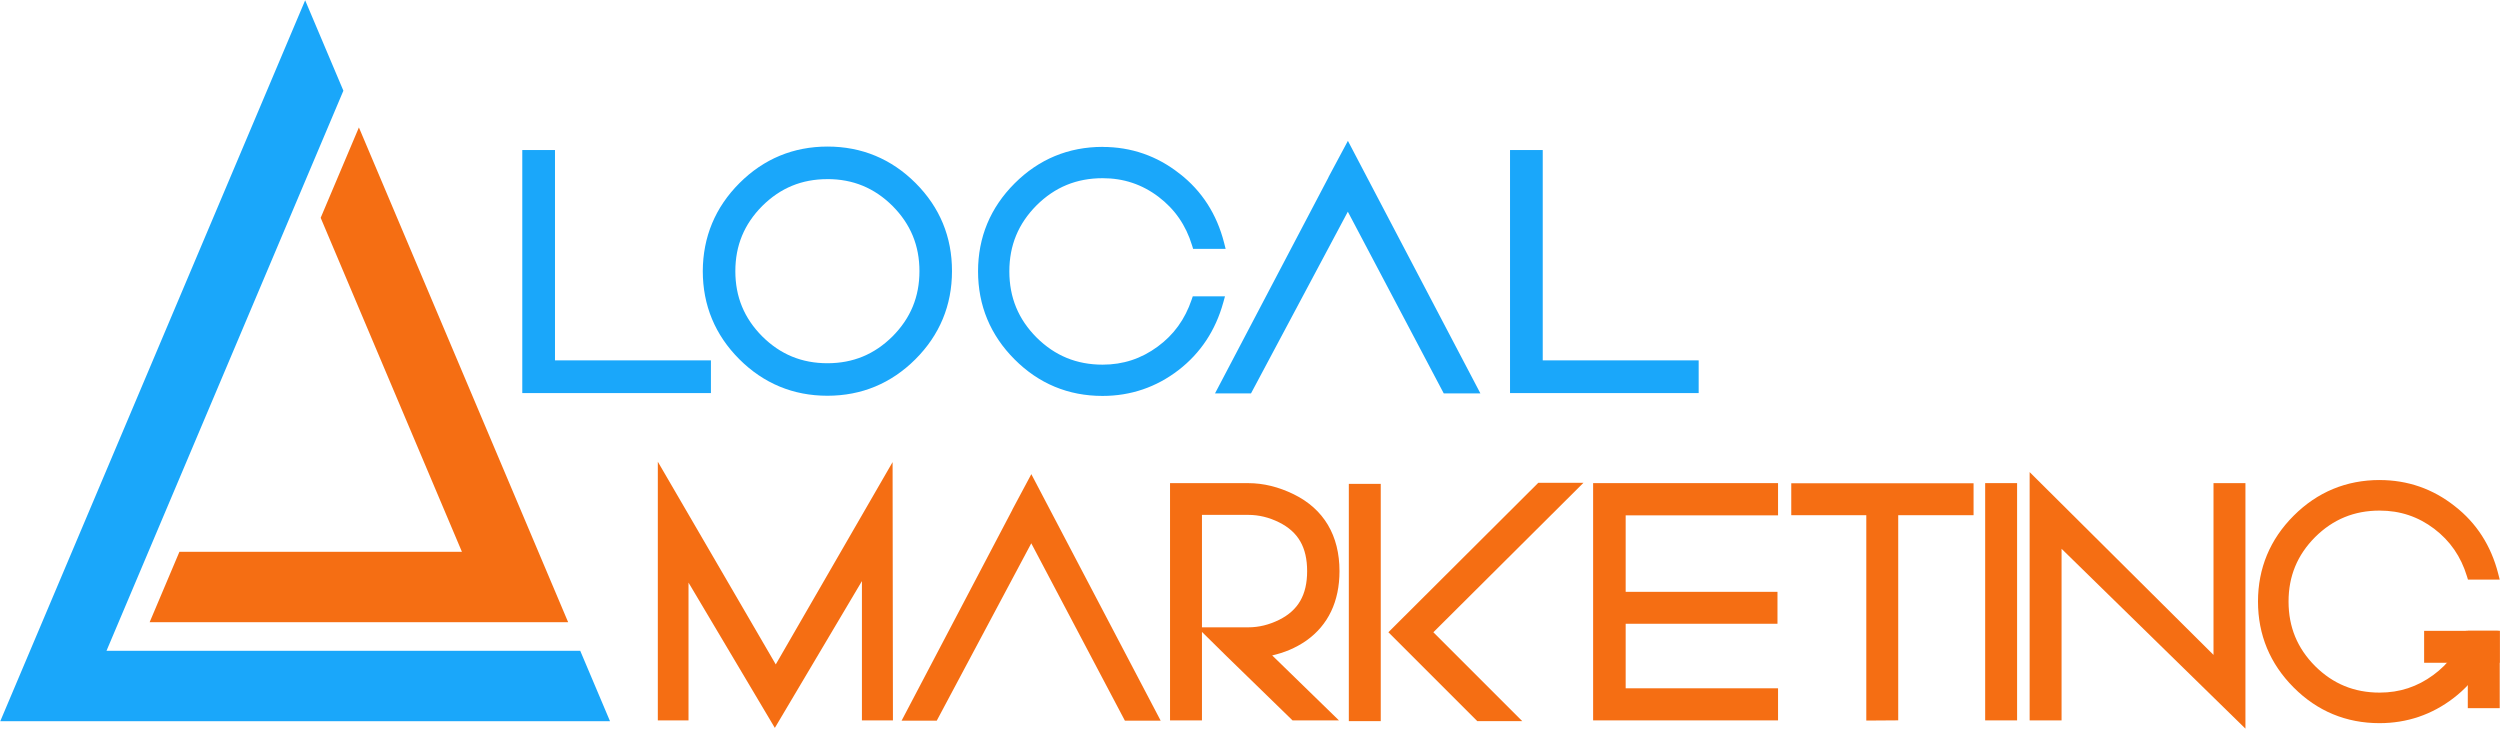
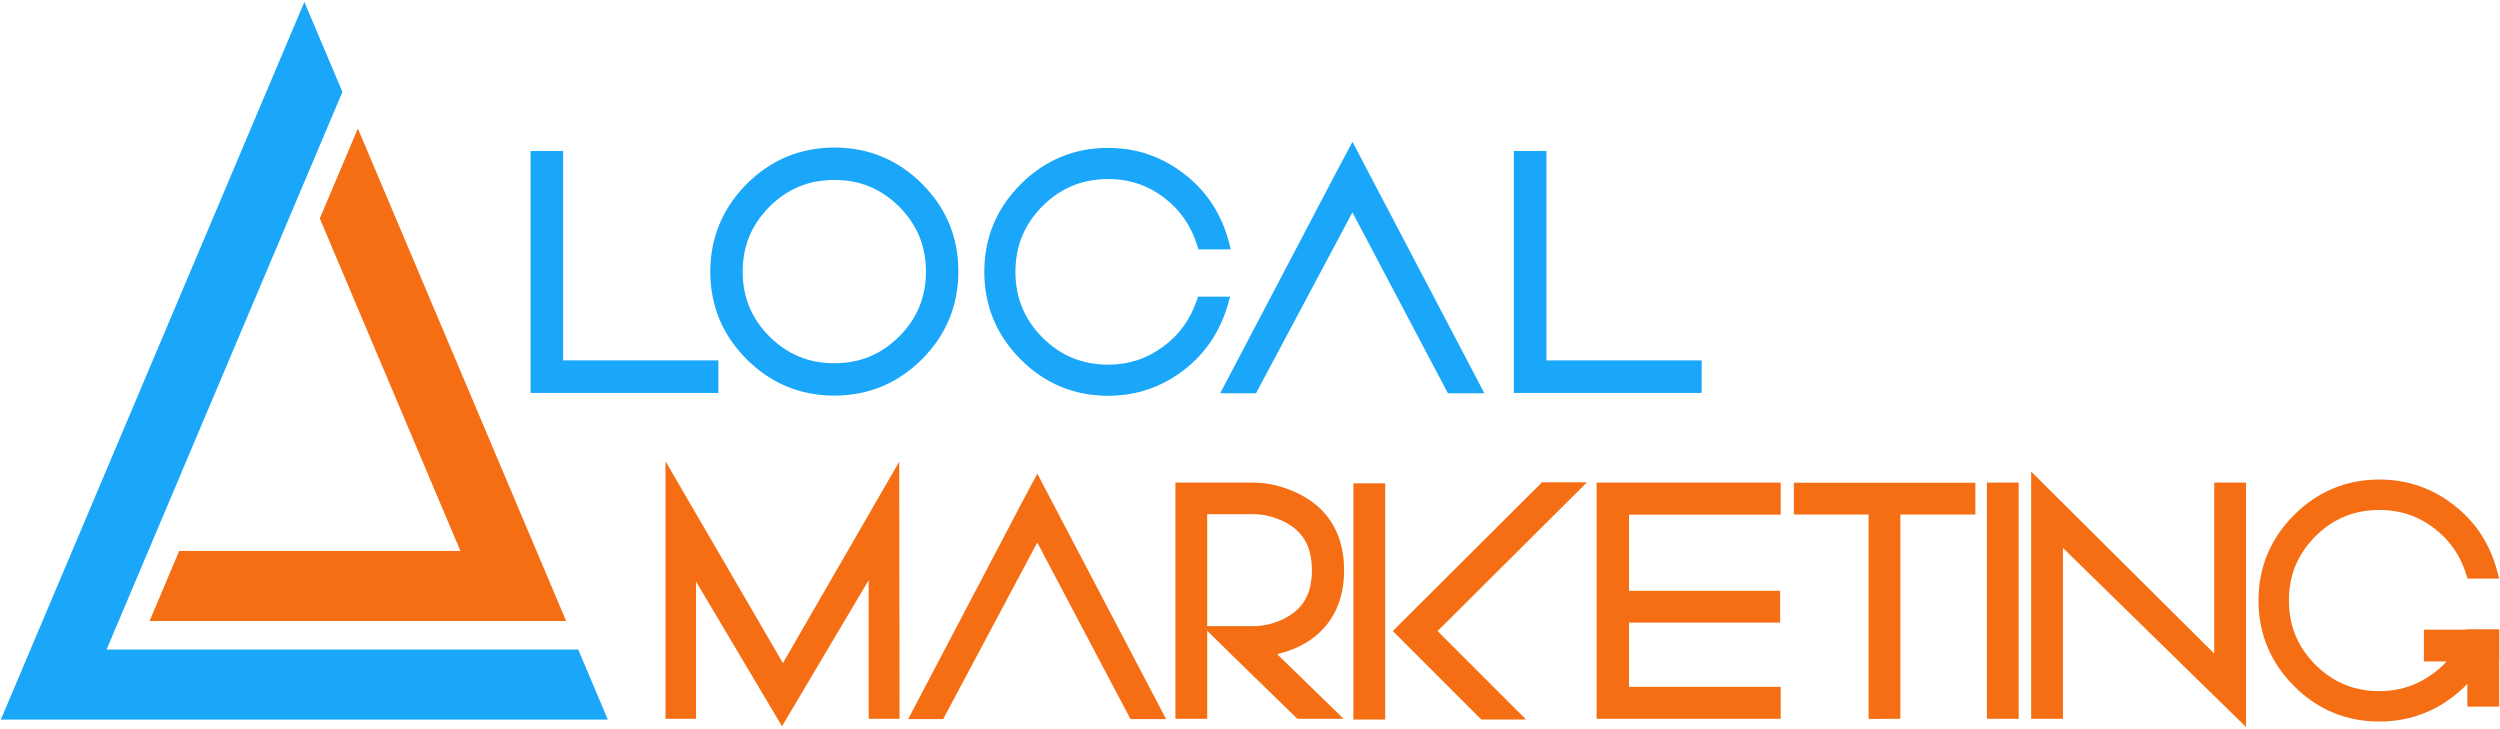
<svg xmlns="http://www.w3.org/2000/svg" id="svg8" version="1.1" viewBox="0 0 392.906 114.565" height="433" width="1485">
  <defs id="defs2" />
-   <g id="layer1" transform="translate(-13.54687,-91.21771)">
-     <g id="g4549">
-       <path style="opacity:1;fill:#f56e13;fill-opacity:1;stroke:none;stroke-width:4.418;stroke-linecap:round;stroke-linejoin:round;stroke-miterlimit:4;stroke-dasharray:none;stroke-opacity:1;paint-order:markers stroke fill" d="m 197.432,167.146 v 37.289 h 5.018 v -13.903 l 3.967,3.911 10.266,9.992 h 7.294 l -10.488,-10.21 c 1.838,-0.421 3.637,-1.127 5.358,-2.323 3.457,-2.447 5.218,-6.182 5.218,-10.923 0,-5.596 -2.46,-9.755 -7.188,-12.077 -2.369,-1.159 -4.76,-1.752 -7.148,-1.752 h -9.003 z m 5.018,4.993 h 7.282 c 1.661,0 3.27,0.389 4.858,1.183 2.983,1.491 4.389,3.909 4.389,7.654 0,3.744 -1.406,6.159 -4.389,7.651 -1.605,0.795 -3.215,1.183 -4.858,1.183 h -7.282 z" id="path4557" />
-       <path style="opacity:1;fill:#f56e13;fill-opacity:1;stroke:none;stroke-width:4.418;stroke-linecap:round;stroke-linejoin:round;stroke-miterlimit:4;stroke-dasharray:none;stroke-opacity:1;paint-order:markers stroke fill" d="m 198.931,168.645 v 34.292 0 z" id="path4555" />
-       <path id="path6286" d="M 61.506,91.266 13.59,204.562 H 109.417 L 104.737,193.498 H 30.284 l 37.23,-88.026 z" style="opacity:1;fill:#1aa7fa;fill-opacity:1;stroke:none;stroke-width:1.155px;stroke-linecap:butt;stroke-linejoin:miter;stroke-opacity:1" />
-       <path style="opacity:1;fill:#f56e13;fill-opacity:1;stroke:none;stroke-width:1.155px;stroke-linecap:butt;stroke-linejoin:miter;stroke-opacity:1" d="m 69.952,111.247 -5.859,13.85 -0.149,0.354 v 0 l 22.197,52.486 H 41.746 l -4.68,11.064 h 65.769 z" id="path6288" />
-       <path style="color:#000000;font-style:normal;font-variant:normal;font-weight:normal;font-stretch:normal;font-size:66.292px;line-height:1.25;font-family:'Vonique 92';-inkscape-font-specification:'Vonique 92, Normal';font-variant-ligatures:normal;font-variant-position:normal;font-variant-caps:normal;font-variant-numeric:normal;font-variant-alternates:normal;font-feature-settings:normal;text-indent:0;text-align:start;text-decoration:none;text-decoration-line:none;text-decoration-style:solid;text-decoration-color:#000000;letter-spacing:0px;word-spacing:0px;text-transform:none;writing-mode:lr-tb;direction:ltr;text-orientation:mixed;dominant-baseline:auto;baseline-shift:baseline;text-anchor:start;white-space:normal;shape-padding:0;clip-rule:nonzero;display:inline;overflow:visible;visibility:visible;opacity:1;isolation:auto;mix-blend-mode:normal;color-interpolation:sRGB;color-interpolation-filters:linearRGB;solid-color:#000000;solid-opacity:1;vector-effect:none;fill:#1aa7fa;fill-opacity:1;fill-rule:nonzero;stroke:none;stroke-width:1.536;stroke-linecap:butt;stroke-linejoin:miter;stroke-miterlimit:4;stroke-dasharray:none;stroke-dashoffset:0;stroke-opacity:1;color-rendering:auto;image-rendering:auto;shape-rendering:auto;text-rendering:auto;enable-background:accumulate" d="m 250.867,114.798 v 38.197 h 29.647 v -5.14 h -0.768 -23.739 v -33.057 z" id="path6292" />
-       <path style="color:#000000;font-style:normal;font-variant:normal;font-weight:normal;font-stretch:normal;font-size:66.292px;line-height:1.25;font-family:'Vonique 92';-inkscape-font-specification:'Vonique 92, Normal';font-variant-ligatures:normal;font-variant-position:normal;font-variant-caps:normal;font-variant-numeric:normal;font-variant-alternates:normal;font-feature-settings:normal;text-indent:0;text-align:start;text-decoration:none;text-decoration-line:none;text-decoration-style:solid;text-decoration-color:#000000;letter-spacing:0px;word-spacing:0px;text-transform:none;writing-mode:lr-tb;direction:ltr;text-orientation:mixed;dominant-baseline:auto;baseline-shift:baseline;text-anchor:start;white-space:normal;shape-padding:0;clip-rule:nonzero;display:inline;overflow:visible;visibility:visible;opacity:1;isolation:auto;mix-blend-mode:normal;color-interpolation:sRGB;color-interpolation-filters:linearRGB;solid-color:#000000;solid-opacity:1;vector-effect:none;fill:#1aa7fa;fill-opacity:1;fill-rule:nonzero;stroke:none;stroke-width:1.536;stroke-linecap:butt;stroke-linejoin:miter;stroke-miterlimit:4;stroke-dasharray:none;stroke-dashoffset:0;stroke-opacity:1;color-rendering:auto;image-rendering:auto;shape-rendering:auto;text-rendering:auto;enable-background:accumulate" d="m 225.387,113.354 -3.061,5.723 v 0.029 l -17.827,33.941 h 5.658 l 15.219,-28.56 15.075,28.56 h 5.759 l -0.589,-1.125 -17.424,-33.207 z" id="path6294" />
-       <path style="opacity:1;fill:#1aa7fa;fill-opacity:1;stroke:none;stroke-width:4.525;stroke-linecap:round;stroke-linejoin:round;stroke-miterlimit:4;stroke-dasharray:none;stroke-opacity:1;paint-order:markers stroke fill" d="m 186.841,114.301 c -5.368,0 -10.033,1.936 -13.84,5.743 -3.806,3.806 -5.742,8.464 -5.742,13.816 0,5.367 1.936,10.034 5.741,13.84 3.79,3.806 8.448,5.743 13.816,5.743 4.431,0 8.447,-1.364 11.951,-4.061 3.458,-2.666 5.817,-6.235 7.032,-10.618 l 0.27,-0.973 h -1.009 -4.055 l -0.177,0.522 c -1.048,3.097 -2.816,5.533 -5.344,7.382 -2.578,1.898 -5.431,2.833 -8.643,2.833 -4.094,0 -7.505,-1.404 -10.392,-4.273 -2.869,-2.886 -4.271,-6.298 -4.271,-10.392 0,-4.077 1.402,-7.481 4.271,-10.368 v 0 c 0,0 0,0 0,0 2.886,-2.869 6.298,-4.271 10.392,-4.271 3.294,0 6.19,0.966 8.782,2.926 2.562,1.945 4.305,4.465 5.273,7.64 l 0.165,0.544 h 5.111 l -0.243,-0.958 c -1.146,-4.5 -3.496,-8.157 -7.004,-10.876 h -0.008 c -3.521,-2.781 -7.583,-4.189 -12.08,-4.189 z m 9.546,32.627 c -0.706,0.519 -1.437,0.975 -2.19,1.366 0.753,-0.391 1.484,-0.847 2.19,-1.366 z" id="path6296" />
-       <path style="opacity:1;fill:#1aa7fa;fill-opacity:1;stroke:none;stroke-width:4.525;stroke-linecap:round;stroke-linejoin:round;stroke-miterlimit:4;stroke-dasharray:none;stroke-opacity:1;paint-order:markers stroke fill" d="m 143.605,114.252 c -5.368,0 -10.035,1.936 -13.841,5.742 -3.806,3.806 -5.749,8.471 -5.766,13.838 0,5.368 1.936,10.035 5.742,13.841 3.806,3.806 8.472,5.742 13.84,5.742 5.368,0 10.035,-1.936 13.841,-5.742 3.805,-3.805 5.742,-8.471 5.742,-13.838 0.016,-5.368 -1.911,-10.035 -5.717,-13.841 -3.806,-3.806 -8.473,-5.742 -13.841,-5.742 z m -0.928,1.558 c -0.613,0.028 -1.214,0.082 -1.803,0.164 0.589,-0.082 1.19,-0.136 1.803,-0.164 z m 0.904,3.556 c 4.028,0 7.389,1.387 10.243,4.225 2.838,2.854 4.225,6.216 4.225,10.243 0,4.028 -1.387,7.39 -4.225,10.245 -2.854,2.838 -6.215,4.225 -10.243,4.225 -4.027,0 -7.389,-1.387 -10.243,-4.223 -2.837,-2.854 -4.223,-6.216 -4.223,-10.243 0,-4.027 1.387,-7.388 4.223,-10.242 v 0 c 2.854,-2.838 6.217,-4.225 10.245,-4.225 z" id="path6298" />
-       <path style="color:#000000;font-style:normal;font-variant:normal;font-weight:normal;font-stretch:normal;font-size:66.292px;line-height:1.25;font-family:'Vonique 92';-inkscape-font-specification:'Vonique 92, Normal';font-variant-ligatures:normal;font-variant-position:normal;font-variant-caps:normal;font-variant-numeric:normal;font-variant-alternates:normal;font-feature-settings:normal;text-indent:0;text-align:start;text-decoration:none;text-decoration-line:none;text-decoration-style:solid;text-decoration-color:#000000;letter-spacing:0px;word-spacing:0px;text-transform:none;writing-mode:lr-tb;direction:ltr;text-orientation:mixed;dominant-baseline:auto;baseline-shift:baseline;text-anchor:start;white-space:normal;shape-padding:0;clip-rule:nonzero;display:inline;overflow:visible;visibility:visible;opacity:1;isolation:auto;mix-blend-mode:normal;color-interpolation:sRGB;color-interpolation-filters:linearRGB;solid-color:#000000;solid-opacity:1;vector-effect:none;fill:#1aa7fa;fill-opacity:1;fill-rule:nonzero;stroke:none;stroke-width:1.536;stroke-linecap:butt;stroke-linejoin:miter;stroke-miterlimit:4;stroke-dasharray:none;stroke-dashoffset:0;stroke-opacity:1;color-rendering:auto;image-rendering:auto;shape-rendering:auto;text-rendering:auto;enable-background:accumulate" d="m 95.63,114.798 v 38.197 H 125.277 v -5.14 h -0.768 -23.739 v -33.057 z" id="path6300" />
-       <path style="color:#000000;font-style:normal;font-variant:normal;font-weight:normal;font-stretch:normal;font-size:66.292px;line-height:1.25;font-family:'Vonique 92';-inkscape-font-specification:'Vonique 92, Normal';font-variant-ligatures:normal;font-variant-position:normal;font-variant-caps:normal;font-variant-numeric:normal;font-variant-alternates:normal;font-feature-settings:normal;text-indent:0;text-align:start;text-decoration:none;text-decoration-line:none;text-decoration-style:solid;text-decoration-color:#000000;letter-spacing:0px;word-spacing:0px;text-transform:none;writing-mode:lr-tb;direction:ltr;text-orientation:mixed;dominant-baseline:auto;baseline-shift:baseline;text-anchor:start;white-space:normal;shape-padding:0;clip-rule:nonzero;display:inline;overflow:visible;visibility:visible;opacity:1;isolation:auto;mix-blend-mode:normal;color-interpolation:sRGB;color-interpolation-filters:linearRGB;solid-color:#000000;solid-opacity:1;vector-effect:none;fill:#f56e13;fill-opacity:1;fill-rule:nonzero;stroke:none;stroke-width:1.499;stroke-linecap:butt;stroke-linejoin:miter;stroke-miterlimit:4;stroke-dasharray:none;stroke-dashoffset:0;stroke-opacity:1;color-rendering:auto;image-rendering:auto;shape-rendering:auto;text-rendering:auto;enable-background:accumulate" d="m 116.932,163.782 v 40.653 h 4.823 v -21.655 l 13.568,22.835 13.686,-23.071 v 21.891 h 4.874 l -0.054,-40.592 -1.395,2.416 -16.967,29.38 z" id="path6304" />
-       <path style="color:#000000;font-style:normal;font-variant:normal;font-weight:normal;font-stretch:normal;font-size:66.292px;line-height:1.25;font-family:'Vonique 92';-inkscape-font-specification:'Vonique 92, Normal';font-variant-ligatures:normal;font-variant-position:normal;font-variant-caps:normal;font-variant-numeric:normal;font-variant-alternates:normal;font-feature-settings:normal;text-indent:0;text-align:start;text-decoration:none;text-decoration-line:none;text-decoration-style:solid;text-decoration-color:#000000;letter-spacing:0px;word-spacing:0px;text-transform:none;writing-mode:lr-tb;direction:ltr;text-orientation:mixed;dominant-baseline:auto;baseline-shift:baseline;text-anchor:start;white-space:normal;shape-padding:0;clip-rule:nonzero;display:inline;overflow:visible;visibility:visible;opacity:1;isolation:auto;mix-blend-mode:normal;color-interpolation:sRGB;color-interpolation-filters:linearRGB;solid-color:#000000;solid-opacity:1;vector-effect:none;fill:#f56e13;fill-opacity:1;fill-rule:nonzero;stroke:none;stroke-width:1.499;stroke-linecap:butt;stroke-linejoin:miter;stroke-miterlimit:4;stroke-dasharray:none;stroke-dashoffset:0;stroke-opacity:1;color-rendering:auto;image-rendering:auto;shape-rendering:auto;text-rendering:auto;enable-background:accumulate" d="m 175.633,165.736 -2.988,5.587 v 0.028 l -17.404,33.132 h 5.526 l 14.857,-27.878 14.716,27.878 h 5.623 l -0.577,-1.098 -17.01,-32.416 z" id="path6306" />
-       <path style="opacity:1;fill:#f56e13;fill-opacity:1;stroke:none;stroke-width:4.418;stroke-linecap:round;stroke-linejoin:round;stroke-miterlimit:4;stroke-dasharray:none;stroke-opacity:1;paint-order:markers stroke fill" d="m 255.307,167.098 -23.559,23.484 13.975,13.975 h 7.07 l -13.975,-13.973 23.588,-23.485 z m -29.775,0.17 v 37.289 h 5.017 v -0.75 -36.539 z" id="path6310" />
-       <path style="color:#000000;font-style:normal;font-variant:normal;font-weight:normal;font-stretch:normal;font-size:66.292px;line-height:1.25;font-family:'Vonique 92';-inkscape-font-specification:'Vonique 92, Normal';font-variant-ligatures:normal;font-variant-position:normal;font-variant-caps:normal;font-variant-numeric:normal;font-variant-alternates:normal;font-feature-settings:normal;text-indent:0;text-align:start;text-decoration:none;text-decoration-line:none;text-decoration-style:solid;text-decoration-color:#000000;letter-spacing:0px;word-spacing:0px;text-transform:none;writing-mode:lr-tb;direction:ltr;text-orientation:mixed;dominant-baseline:auto;baseline-shift:baseline;text-anchor:start;white-space:normal;shape-padding:0;clip-rule:nonzero;display:inline;overflow:visible;visibility:visible;opacity:1;isolation:auto;mix-blend-mode:normal;color-interpolation:sRGB;color-interpolation-filters:linearRGB;solid-color:#000000;solid-opacity:1;vector-effect:none;fill:#f56e13;fill-opacity:1;fill-rule:nonzero;stroke:none;stroke-width:1.499;stroke-linecap:butt;stroke-linejoin:miter;stroke-miterlimit:4;stroke-dasharray:none;stroke-dashoffset:0;stroke-opacity:1;color-rendering:auto;image-rendering:auto;shape-rendering:auto;text-rendering:auto;enable-background:accumulate" d="m 295.066,167.17 v 5.017 h 11.793 v 32.277 l 5.017,-0.034 V 172.189 h 11.842 v -0.75 -4.269 z" id="path6312" />
-       <path style="color:#000000;font-style:normal;font-variant:normal;font-weight:normal;font-stretch:normal;font-size:66.292px;line-height:1.25;font-family:'Vonique 92';-inkscape-font-specification:'Vonique 92, Normal';font-variant-ligatures:normal;font-variant-position:normal;font-variant-caps:normal;font-variant-numeric:normal;font-variant-alternates:normal;font-feature-settings:normal;text-indent:0;text-align:start;text-decoration:none;text-decoration-line:none;text-decoration-style:solid;text-decoration-color:#000000;letter-spacing:0px;word-spacing:0px;text-transform:none;writing-mode:lr-tb;direction:ltr;text-orientation:mixed;dominant-baseline:auto;baseline-shift:baseline;text-anchor:start;white-space:normal;shape-padding:0;clip-rule:nonzero;display:inline;overflow:visible;visibility:visible;opacity:1;isolation:auto;mix-blend-mode:normal;color-interpolation:sRGB;color-interpolation-filters:linearRGB;solid-color:#000000;solid-opacity:1;vector-effect:none;fill:#f56e13;fill-opacity:1;fill-rule:nonzero;stroke:none;stroke-width:1.499;stroke-linecap:butt;stroke-linejoin:miter;stroke-miterlimit:4;stroke-dasharray:none;stroke-dashoffset:0;stroke-opacity:1;color-rendering:auto;image-rendering:auto;shape-rendering:auto;text-rendering:auto;enable-background:accumulate" d="m 325.541,167.146 v 37.289 h 5.017 v -0.75 -36.539 z" id="path6314" />
-       <path style="color:#000000;font-style:normal;font-variant:normal;font-weight:normal;font-stretch:normal;font-size:66.292px;line-height:1.25;font-family:'Vonique 92';-inkscape-font-specification:'Vonique 92, Normal';font-variant-ligatures:normal;font-variant-position:normal;font-variant-caps:normal;font-variant-numeric:normal;font-variant-alternates:normal;font-feature-settings:normal;text-indent:0;text-align:start;text-decoration:none;text-decoration-line:none;text-decoration-style:solid;text-decoration-color:#000000;letter-spacing:0px;word-spacing:0px;text-transform:none;writing-mode:lr-tb;direction:ltr;text-orientation:mixed;dominant-baseline:auto;baseline-shift:baseline;text-anchor:start;white-space:normal;shape-padding:0;clip-rule:nonzero;display:inline;overflow:visible;visibility:visible;opacity:1;isolation:auto;mix-blend-mode:normal;color-interpolation:sRGB;color-interpolation-filters:linearRGB;solid-color:#000000;solid-opacity:1;vector-effect:none;fill:#f56e13;fill-opacity:1;fill-rule:nonzero;stroke:none;stroke-width:1.499;stroke-linecap:butt;stroke-linejoin:miter;stroke-miterlimit:4;stroke-dasharray:none;stroke-dashoffset:0;stroke-opacity:1;color-rendering:auto;image-rendering:auto;shape-rendering:auto;text-rendering:auto;enable-background:accumulate" d="m 332.531,165.414 v 39.021 h 5.017 v -26.968 l 28.898,28.267 v -38.587 h -0.75 -4.268 v 26.996 z" id="path6316" />
-       <g transform="matrix(0.7811482,0,0,0.7811482,-833.2609,-1024.385)" id="g6322" style="fill:#f56e13;fill-opacity:1">
+   <g id="g1054" transform="matrix(0.9955245,0,0,0.9955245,0.08901762,0.2563631)">
+     <g id="g1028">
+       <path id="path6286" d="M 47.959,0.049 0.043,113.345 h 95.827 l -4.68,-11.064 H 16.737 L 53.967,14.254 Z" style="opacity:1;fill:#1aa7fa;fill-opacity:1;stroke:none;stroke-width:1.155px;stroke-linecap:butt;stroke-linejoin:miter;stroke-opacity:1" />
+       <path style="opacity:1;fill:#f56e13;fill-opacity:1;stroke:none;stroke-width:1.155px;stroke-linecap:butt;stroke-linejoin:miter;stroke-opacity:1" d="m 56.405,20.029 -5.859,13.85 -0.149,0.354 v 0 l 22.197,52.486 H 28.199 l -4.68,11.064 h 65.769 z" id="path6288" />
+     </g>
+     <g transform="translate(1.5875)" id="g1024">
+       <path style="opacity:1;fill:#f56e13;fill-opacity:1;stroke:none;stroke-width:4.418;stroke-linecap:round;stroke-linejoin:round;stroke-miterlimit:4;stroke-dasharray:none;stroke-opacity:1;paint-order:markers stroke fill" d="m 183.885,75.928 v 37.289 h 5.018 V 99.314 l 3.967,3.911 10.266,9.992 h 7.294 l -10.488,-10.21 c 1.838,-0.421 3.637,-1.127 5.358,-2.323 3.457,-2.447 5.218,-6.182 5.218,-10.923 0,-5.596 -2.46,-9.755 -7.188,-12.077 -2.369,-1.159 -4.76,-1.752 -7.148,-1.752 h -9.003 z m 5.018,4.993 h 7.282 c 1.661,0 3.27,0.389 4.858,1.183 2.983,1.491 4.389,3.909 4.389,7.654 0,3.744 -1.406,6.159 -4.389,7.651 -1.605,0.795 -3.215,1.183 -4.858,1.183 h -7.282 z" id="path4557" />
+       <path style="opacity:1;fill:#f56e13;fill-opacity:1;stroke:none;stroke-width:4.418;stroke-linecap:round;stroke-linejoin:round;stroke-miterlimit:4;stroke-dasharray:none;stroke-opacity:1;paint-order:markers stroke fill" d="m 185.385,77.428 v 34.292 0 z" id="path4555" />
+       <path style="color:#000000;font-style:normal;font-variant:normal;font-weight:normal;font-stretch:normal;font-size:66.292px;line-height:1.25;font-family:'Vonique 92';-inkscape-font-specification:'Vonique 92, Normal';font-variant-ligatures:normal;font-variant-position:normal;font-variant-caps:normal;font-variant-numeric:normal;font-variant-alternates:normal;font-feature-settings:normal;text-indent:0;text-align:start;text-decoration:none;text-decoration-line:none;text-decoration-style:solid;text-decoration-color:#000000;letter-spacing:0px;word-spacing:0px;text-transform:none;writing-mode:lr-tb;direction:ltr;text-orientation:mixed;dominant-baseline:auto;baseline-shift:baseline;text-anchor:start;white-space:normal;shape-padding:0;clip-rule:nonzero;display:inline;overflow:visible;visibility:visible;opacity:1;isolation:auto;mix-blend-mode:normal;color-interpolation:sRGB;color-interpolation-filters:linearRGB;solid-color:#000000;solid-opacity:1;vector-effect:none;fill:#1aa7fa;fill-opacity:1;fill-rule:nonzero;stroke:none;stroke-width:1.536;stroke-linecap:butt;stroke-linejoin:miter;stroke-miterlimit:4;stroke-dasharray:none;stroke-dashoffset:0;stroke-opacity:1;color-rendering:auto;image-rendering:auto;shape-rendering:auto;text-rendering:auto;enable-background:accumulate" d="m 237.32,23.58 v 38.197 h 29.647 v -5.14 h -0.768 -23.739 v -33.057 z" id="path6292" />
+       <path style="color:#000000;font-style:normal;font-variant:normal;font-weight:normal;font-stretch:normal;font-size:66.292px;line-height:1.25;font-family:'Vonique 92';-inkscape-font-specification:'Vonique 92, Normal';font-variant-ligatures:normal;font-variant-position:normal;font-variant-caps:normal;font-variant-numeric:normal;font-variant-alternates:normal;font-feature-settings:normal;text-indent:0;text-align:start;text-decoration:none;text-decoration-line:none;text-decoration-style:solid;text-decoration-color:#000000;letter-spacing:0px;word-spacing:0px;text-transform:none;writing-mode:lr-tb;direction:ltr;text-orientation:mixed;dominant-baseline:auto;baseline-shift:baseline;text-anchor:start;white-space:normal;shape-padding:0;clip-rule:nonzero;display:inline;overflow:visible;visibility:visible;opacity:1;isolation:auto;mix-blend-mode:normal;color-interpolation:sRGB;color-interpolation-filters:linearRGB;solid-color:#000000;solid-opacity:1;vector-effect:none;fill:#1aa7fa;fill-opacity:1;fill-rule:nonzero;stroke:none;stroke-width:1.536;stroke-linecap:butt;stroke-linejoin:miter;stroke-miterlimit:4;stroke-dasharray:none;stroke-dashoffset:0;stroke-opacity:1;color-rendering:auto;image-rendering:auto;shape-rendering:auto;text-rendering:auto;enable-background:accumulate" d="m 211.84,22.136 -3.061,5.723 v 0.029 l -17.827,33.941 h 5.658 l 15.219,-28.56 15.075,28.56 h 5.759 l -0.589,-1.125 -17.424,-33.207 z" id="path6294" />
+       <path style="opacity:1;fill:#1aa7fa;fill-opacity:1;stroke:none;stroke-width:4.525;stroke-linecap:round;stroke-linejoin:round;stroke-miterlimit:4;stroke-dasharray:none;stroke-opacity:1;paint-order:markers stroke fill" d="m 173.294,23.084 c -5.368,0 -10.033,1.936 -13.84,5.743 -3.806,3.806 -5.742,8.464 -5.742,13.816 0,5.367 1.936,10.034 5.741,13.84 3.79,3.806 8.448,5.743 13.816,5.743 4.431,0 8.447,-1.364 11.951,-4.061 3.458,-2.666 5.817,-6.235 7.032,-10.618 l 0.27,-0.973 h -1.009 -4.055 l -0.177,0.522 c -1.048,3.097 -2.816,5.533 -5.344,7.382 -2.578,1.898 -5.431,2.833 -8.643,2.833 -4.094,0 -7.505,-1.404 -10.392,-4.273 -2.869,-2.886 -4.271,-6.298 -4.271,-10.392 0,-4.077 1.402,-7.481 4.271,-10.368 v 0 c 0,0 0,0 0,0 2.886,-2.869 6.298,-4.271 10.392,-4.271 3.294,0 6.19,0.966 8.782,2.926 2.562,1.945 4.305,4.465 5.273,7.64 l 0.165,0.544 h 5.111 l -0.243,-0.958 c -1.146,-4.5 -3.496,-8.157 -7.004,-10.876 h -0.008 c -3.521,-2.781 -7.583,-4.189 -12.08,-4.189 z m 9.546,32.627 c -0.706,0.519 -1.437,0.975 -2.19,1.366 0.753,-0.391 1.484,-0.847 2.19,-1.366 z" id="path6296" />
+       <path style="opacity:1;fill:#1aa7fa;fill-opacity:1;stroke:none;stroke-width:4.525;stroke-linecap:round;stroke-linejoin:round;stroke-miterlimit:4;stroke-dasharray:none;stroke-opacity:1;paint-order:markers stroke fill" d="m 130.058,23.034 c -5.368,0 -10.035,1.936 -13.841,5.742 -3.806,3.806 -5.749,8.471 -5.766,13.838 0,5.368 1.936,10.035 5.742,13.841 3.806,3.806 8.472,5.742 13.84,5.742 5.368,0 10.035,-1.936 13.841,-5.742 3.805,-3.805 5.742,-8.471 5.742,-13.838 0.016,-5.368 -1.911,-10.035 -5.717,-13.841 -3.806,-3.806 -8.473,-5.742 -13.841,-5.742 z m -0.928,1.558 c -0.613,0.028 -1.214,0.082 -1.803,0.164 0.589,-0.082 1.19,-0.136 1.803,-0.164 z m 0.904,3.556 c 4.028,0 7.389,1.387 10.243,4.225 2.838,2.854 4.225,6.216 4.225,10.243 0,4.028 -1.387,7.39 -4.225,10.245 -2.854,2.838 -6.215,4.225 -10.243,4.225 -4.027,0 -7.389,-1.387 -10.243,-4.223 -2.837,-2.854 -4.223,-6.216 -4.223,-10.243 0,-4.027 1.387,-7.388 4.223,-10.242 v 0 c 2.854,-2.838 6.217,-4.225 10.245,-4.225 z" id="path6298" />
+       <path style="color:#000000;font-style:normal;font-variant:normal;font-weight:normal;font-stretch:normal;font-size:66.292px;line-height:1.25;font-family:'Vonique 92';-inkscape-font-specification:'Vonique 92, Normal';font-variant-ligatures:normal;font-variant-position:normal;font-variant-caps:normal;font-variant-numeric:normal;font-variant-alternates:normal;font-feature-settings:normal;text-indent:0;text-align:start;text-decoration:none;text-decoration-line:none;text-decoration-style:solid;text-decoration-color:#000000;letter-spacing:0px;word-spacing:0px;text-transform:none;writing-mode:lr-tb;direction:ltr;text-orientation:mixed;dominant-baseline:auto;baseline-shift:baseline;text-anchor:start;white-space:normal;shape-padding:0;clip-rule:nonzero;display:inline;overflow:visible;visibility:visible;opacity:1;isolation:auto;mix-blend-mode:normal;color-interpolation:sRGB;color-interpolation-filters:linearRGB;solid-color:#000000;solid-opacity:1;vector-effect:none;fill:#1aa7fa;fill-opacity:1;fill-rule:nonzero;stroke:none;stroke-width:1.536;stroke-linecap:butt;stroke-linejoin:miter;stroke-miterlimit:4;stroke-dasharray:none;stroke-dashoffset:0;stroke-opacity:1;color-rendering:auto;image-rendering:auto;shape-rendering:auto;text-rendering:auto;enable-background:accumulate" d="m 82.084,23.58 v 38.197 h 29.647 v -5.14 h -0.768 -23.739 v -33.057 z" id="path6300" />
+       <path style="color:#000000;font-style:normal;font-variant:normal;font-weight:normal;font-stretch:normal;font-size:66.292px;line-height:1.25;font-family:'Vonique 92';-inkscape-font-specification:'Vonique 92, Normal';font-variant-ligatures:normal;font-variant-position:normal;font-variant-caps:normal;font-variant-numeric:normal;font-variant-alternates:normal;font-feature-settings:normal;text-indent:0;text-align:start;text-decoration:none;text-decoration-line:none;text-decoration-style:solid;text-decoration-color:#000000;letter-spacing:0px;word-spacing:0px;text-transform:none;writing-mode:lr-tb;direction:ltr;text-orientation:mixed;dominant-baseline:auto;baseline-shift:baseline;text-anchor:start;white-space:normal;shape-padding:0;clip-rule:nonzero;display:inline;overflow:visible;visibility:visible;opacity:1;isolation:auto;mix-blend-mode:normal;color-interpolation:sRGB;color-interpolation-filters:linearRGB;solid-color:#000000;solid-opacity:1;vector-effect:none;fill:#f56e13;fill-opacity:1;fill-rule:nonzero;stroke:none;stroke-width:1.499;stroke-linecap:butt;stroke-linejoin:miter;stroke-miterlimit:4;stroke-dasharray:none;stroke-dashoffset:0;stroke-opacity:1;color-rendering:auto;image-rendering:auto;shape-rendering:auto;text-rendering:auto;enable-background:accumulate" d="m 103.385,72.564 v 40.653 h 4.823 V 91.562 l 13.568,22.835 13.686,-23.071 v 21.891 h 4.874 l -0.054,-40.592 -1.395,2.416 -16.967,29.38 z" id="path6304" />
+       <path style="color:#000000;font-style:normal;font-variant:normal;font-weight:normal;font-stretch:normal;font-size:66.292px;line-height:1.25;font-family:'Vonique 92';-inkscape-font-specification:'Vonique 92, Normal';font-variant-ligatures:normal;font-variant-position:normal;font-variant-caps:normal;font-variant-numeric:normal;font-variant-alternates:normal;font-feature-settings:normal;text-indent:0;text-align:start;text-decoration:none;text-decoration-line:none;text-decoration-style:solid;text-decoration-color:#000000;letter-spacing:0px;word-spacing:0px;text-transform:none;writing-mode:lr-tb;direction:ltr;text-orientation:mixed;dominant-baseline:auto;baseline-shift:baseline;text-anchor:start;white-space:normal;shape-padding:0;clip-rule:nonzero;display:inline;overflow:visible;visibility:visible;opacity:1;isolation:auto;mix-blend-mode:normal;color-interpolation:sRGB;color-interpolation-filters:linearRGB;solid-color:#000000;solid-opacity:1;vector-effect:none;fill:#f56e13;fill-opacity:1;fill-rule:nonzero;stroke:none;stroke-width:1.499;stroke-linecap:butt;stroke-linejoin:miter;stroke-miterlimit:4;stroke-dasharray:none;stroke-dashoffset:0;stroke-opacity:1;color-rendering:auto;image-rendering:auto;shape-rendering:auto;text-rendering:auto;enable-background:accumulate" d="m 162.086,74.519 -2.988,5.587 v 0.028 l -17.404,33.132 h 5.526 l 14.857,-27.878 14.716,27.878 h 5.623 l -0.577,-1.098 -17.01,-32.416 z" id="path6306" />
+       <path style="opacity:1;fill:#f56e13;fill-opacity:1;stroke:none;stroke-width:4.418;stroke-linecap:round;stroke-linejoin:round;stroke-miterlimit:4;stroke-dasharray:none;stroke-opacity:1;paint-order:markers stroke fill" d="m 241.761,75.88 -23.559,23.484 13.975,13.975 h 7.07 l -13.975,-13.973 23.588,-23.485 z m -29.775,0.17 v 37.289 h 5.017 v -0.75 -36.539 z" id="path6310" />
+       <path style="color:#000000;font-style:normal;font-variant:normal;font-weight:normal;font-stretch:normal;font-size:66.292px;line-height:1.25;font-family:'Vonique 92';-inkscape-font-specification:'Vonique 92, Normal';font-variant-ligatures:normal;font-variant-position:normal;font-variant-caps:normal;font-variant-numeric:normal;font-variant-alternates:normal;font-feature-settings:normal;text-indent:0;text-align:start;text-decoration:none;text-decoration-line:none;text-decoration-style:solid;text-decoration-color:#000000;letter-spacing:0px;word-spacing:0px;text-transform:none;writing-mode:lr-tb;direction:ltr;text-orientation:mixed;dominant-baseline:auto;baseline-shift:baseline;text-anchor:start;white-space:normal;shape-padding:0;clip-rule:nonzero;display:inline;overflow:visible;visibility:visible;opacity:1;isolation:auto;mix-blend-mode:normal;color-interpolation:sRGB;color-interpolation-filters:linearRGB;solid-color:#000000;solid-opacity:1;vector-effect:none;fill:#f56e13;fill-opacity:1;fill-rule:nonzero;stroke:none;stroke-width:1.499;stroke-linecap:butt;stroke-linejoin:miter;stroke-miterlimit:4;stroke-dasharray:none;stroke-dashoffset:0;stroke-opacity:1;color-rendering:auto;image-rendering:auto;shape-rendering:auto;text-rendering:auto;enable-background:accumulate" d="m 281.519,75.952 v 5.017 h 11.793 v 32.277 l 5.017,-0.034 V 80.971 h 11.842 v -0.75 -4.269 z" id="path6312" />
+       <path style="color:#000000;font-style:normal;font-variant:normal;font-weight:normal;font-stretch:normal;font-size:66.292px;line-height:1.25;font-family:'Vonique 92';-inkscape-font-specification:'Vonique 92, Normal';font-variant-ligatures:normal;font-variant-position:normal;font-variant-caps:normal;font-variant-numeric:normal;font-variant-alternates:normal;font-feature-settings:normal;text-indent:0;text-align:start;text-decoration:none;text-decoration-line:none;text-decoration-style:solid;text-decoration-color:#000000;letter-spacing:0px;word-spacing:0px;text-transform:none;writing-mode:lr-tb;direction:ltr;text-orientation:mixed;dominant-baseline:auto;baseline-shift:baseline;text-anchor:start;white-space:normal;shape-padding:0;clip-rule:nonzero;display:inline;overflow:visible;visibility:visible;opacity:1;isolation:auto;mix-blend-mode:normal;color-interpolation:sRGB;color-interpolation-filters:linearRGB;solid-color:#000000;solid-opacity:1;vector-effect:none;fill:#f56e13;fill-opacity:1;fill-rule:nonzero;stroke:none;stroke-width:1.499;stroke-linecap:butt;stroke-linejoin:miter;stroke-miterlimit:4;stroke-dasharray:none;stroke-dashoffset:0;stroke-opacity:1;color-rendering:auto;image-rendering:auto;shape-rendering:auto;text-rendering:auto;enable-background:accumulate" d="m 311.994,75.929 v 37.289 h 5.017 v -0.75 -36.539 z" id="path6314" />
+       <path style="color:#000000;font-style:normal;font-variant:normal;font-weight:normal;font-stretch:normal;font-size:66.292px;line-height:1.25;font-family:'Vonique 92';-inkscape-font-specification:'Vonique 92, Normal';font-variant-ligatures:normal;font-variant-position:normal;font-variant-caps:normal;font-variant-numeric:normal;font-variant-alternates:normal;font-feature-settings:normal;text-indent:0;text-align:start;text-decoration:none;text-decoration-line:none;text-decoration-style:solid;text-decoration-color:#000000;letter-spacing:0px;word-spacing:0px;text-transform:none;writing-mode:lr-tb;direction:ltr;text-orientation:mixed;dominant-baseline:auto;baseline-shift:baseline;text-anchor:start;white-space:normal;shape-padding:0;clip-rule:nonzero;display:inline;overflow:visible;visibility:visible;opacity:1;isolation:auto;mix-blend-mode:normal;color-interpolation:sRGB;color-interpolation-filters:linearRGB;solid-color:#000000;solid-opacity:1;vector-effect:none;fill:#f56e13;fill-opacity:1;fill-rule:nonzero;stroke:none;stroke-width:1.499;stroke-linecap:butt;stroke-linejoin:miter;stroke-miterlimit:4;stroke-dasharray:none;stroke-dashoffset:0;stroke-opacity:1;color-rendering:auto;image-rendering:auto;shape-rendering:auto;text-rendering:auto;enable-background:accumulate" d="m 318.984,74.196 v 39.021 h 5.017 V 86.249 l 28.898,28.267 V 75.929 h -0.75 -4.268 v 26.996 z" id="path6316" />
+       <g transform="matrix(0.7811482,0,0,0.7811482,-846.8078,-1115.603)" id="g6322" style="fill:#f56e13;fill-opacity:1">
        <path id="path6318" d="m 1404.582,1525.359 v 47.736 h 37.206 v -6.455 h -30.658 v -34.796 h 30.658 v -0.96 -5.525 z" style="color:#000000;font-style:normal;font-variant:normal;font-weight:normal;font-stretch:normal;font-size:66.292px;line-height:1.25;font-family:'Vonique 92';-inkscape-font-specification:'Vonique 92, Normal';font-variant-ligatures:normal;font-variant-position:normal;font-variant-caps:normal;font-variant-numeric:normal;font-variant-alternates:normal;font-feature-settings:normal;text-indent:0;text-align:start;text-decoration:none;text-decoration-line:none;text-decoration-style:solid;text-decoration-color:#000000;letter-spacing:0px;word-spacing:0px;text-transform:none;writing-mode:lr-tb;direction:ltr;text-orientation:mixed;dominant-baseline:auto;baseline-shift:baseline;text-anchor:start;white-space:normal;shape-padding:0;clip-rule:nonzero;display:inline;overflow:visible;visibility:visible;opacity:1;isolation:auto;mix-blend-mode:normal;color-interpolation:sRGB;color-interpolation-filters:linearRGB;solid-color:#000000;solid-opacity:1;vector-effect:none;fill:#f56e13;fill-opacity:1;fill-rule:nonzero;stroke:none;stroke-width:1.919;stroke-linecap:butt;stroke-linejoin:miter;stroke-miterlimit:4;stroke-dasharray:none;stroke-dashoffset:0;stroke-opacity:1;color-rendering:auto;image-rendering:auto;shape-rendering:auto;text-rendering:auto;enable-background:accumulate" />
        <rect y="1547.231" x="1410.17" height="6.424" width="31.504" id="rect6320" style="opacity:1;fill:#f56e13;fill-opacity:1;stroke:none;stroke-width:2.068;stroke-linecap:round;stroke-linejoin:round;stroke-miterlimit:4;stroke-dasharray:none;stroke-opacity:1;paint-order:markers stroke fill" />
      </g>
-       <g id="g5460" transform="matrix(0.7174408,0,0,0.7174408,-983.9037,-634.3567)" style="fill:#f56e13;fill-opacity:1">
+       <g id="g5460" transform="matrix(0.7174408,0,0,0.7174408,-997.4505,-725.5744)" style="fill:#f56e13;fill-opacity:1">
        <path id="path5428" d="m 1911.574,1116.492 c -7.304,0 -13.655,2.637 -18.834,7.816 -5.178,5.178 -7.814,11.516 -7.814,18.799 0,7.304 2.636,13.649 7.814,18.828 5.157,5.18 11.495,7.816 18.799,7.816 6.029,0 11.495,-1.856 16.264,-5.525 4.705,-3.628 7.912,-8.485 9.566,-14.449 l 0.068,-0.248 h -6.973 c -1.44,4.037 -3.796,7.235 -7.133,9.676 -3.508,2.583 -7.386,3.855 -11.758,3.855 -5.571,0 -10.213,-1.909 -14.141,-5.812 -3.904,-3.928 -5.812,-8.568 -5.812,-14.139 0,-5.547 1.908,-10.179 5.812,-14.107 3.928,-3.904 8.57,-5.814 14.141,-5.814 4.482,0 8.423,1.315 11.951,3.982 3.485,2.646 5.855,6.077 7.172,10.396 l 0.227,0.738 h 6.955 l -0.332,-1.301 c -1.56,-6.123 -4.759,-11.101 -9.531,-14.801 -4.792,-3.787 -10.319,-5.705 -16.441,-5.705 z" style="opacity:1;fill:#f56e13;fill-opacity:1;stroke:none;stroke-width:3.532;stroke-linecap:round;stroke-linejoin:round;stroke-miterlimit:4;stroke-dasharray:none;stroke-opacity:1;paint-order:markers stroke fill" />
        <path id="rect5432" d="m 1930.885,1149.529 v 16.939 h 6.994 v -16.939 z" style="opacity:1;fill:#f56e13;fill-opacity:1;stroke:none;stroke-width:1.722;stroke-linecap:round;stroke-linejoin:round;stroke-miterlimit:4;stroke-dasharray:none;stroke-opacity:1;paint-order:markers stroke fill" />
        <rect y="1149.529" x="1921.319" height="6.995" width="16.56" id="rect5430" style="opacity:1;fill:#f56e13;fill-opacity:1;stroke:none;stroke-width:1.564;stroke-linecap:round;stroke-linejoin:round;stroke-miterlimit:4;stroke-dasharray:none;stroke-opacity:1;paint-order:markers stroke fill" />
      </g>
    </g>
  </g>
</svg>
